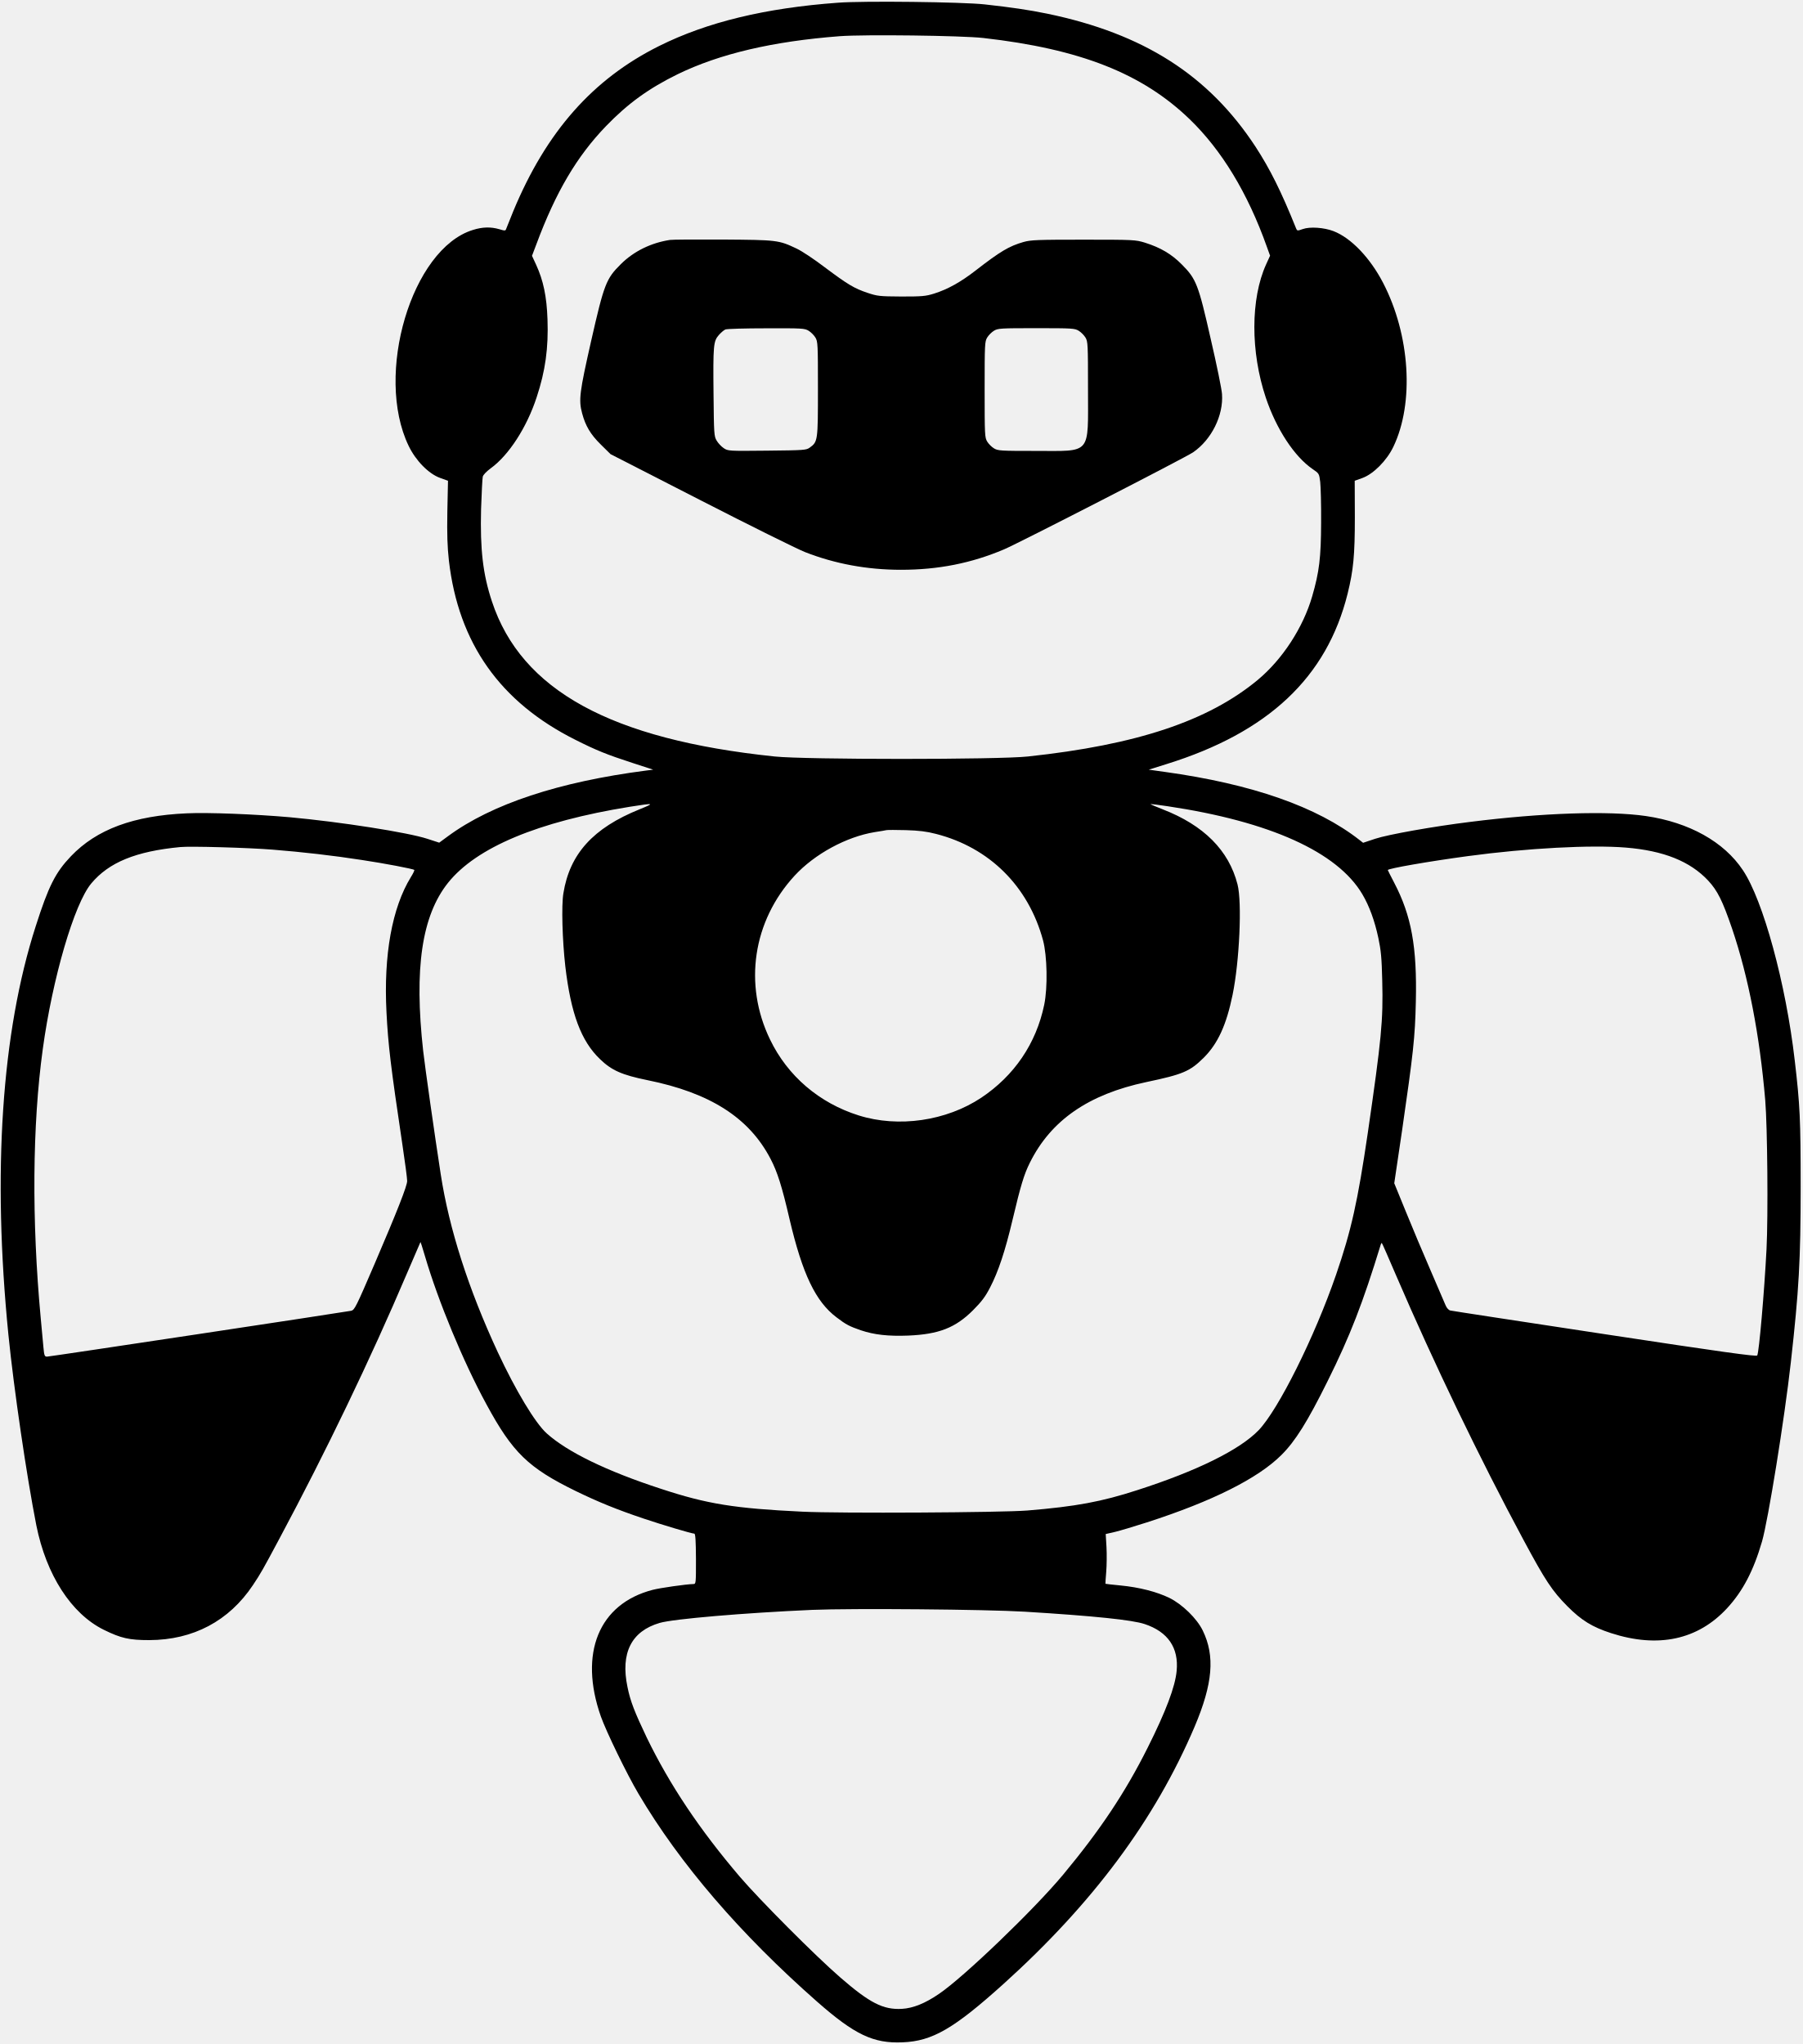
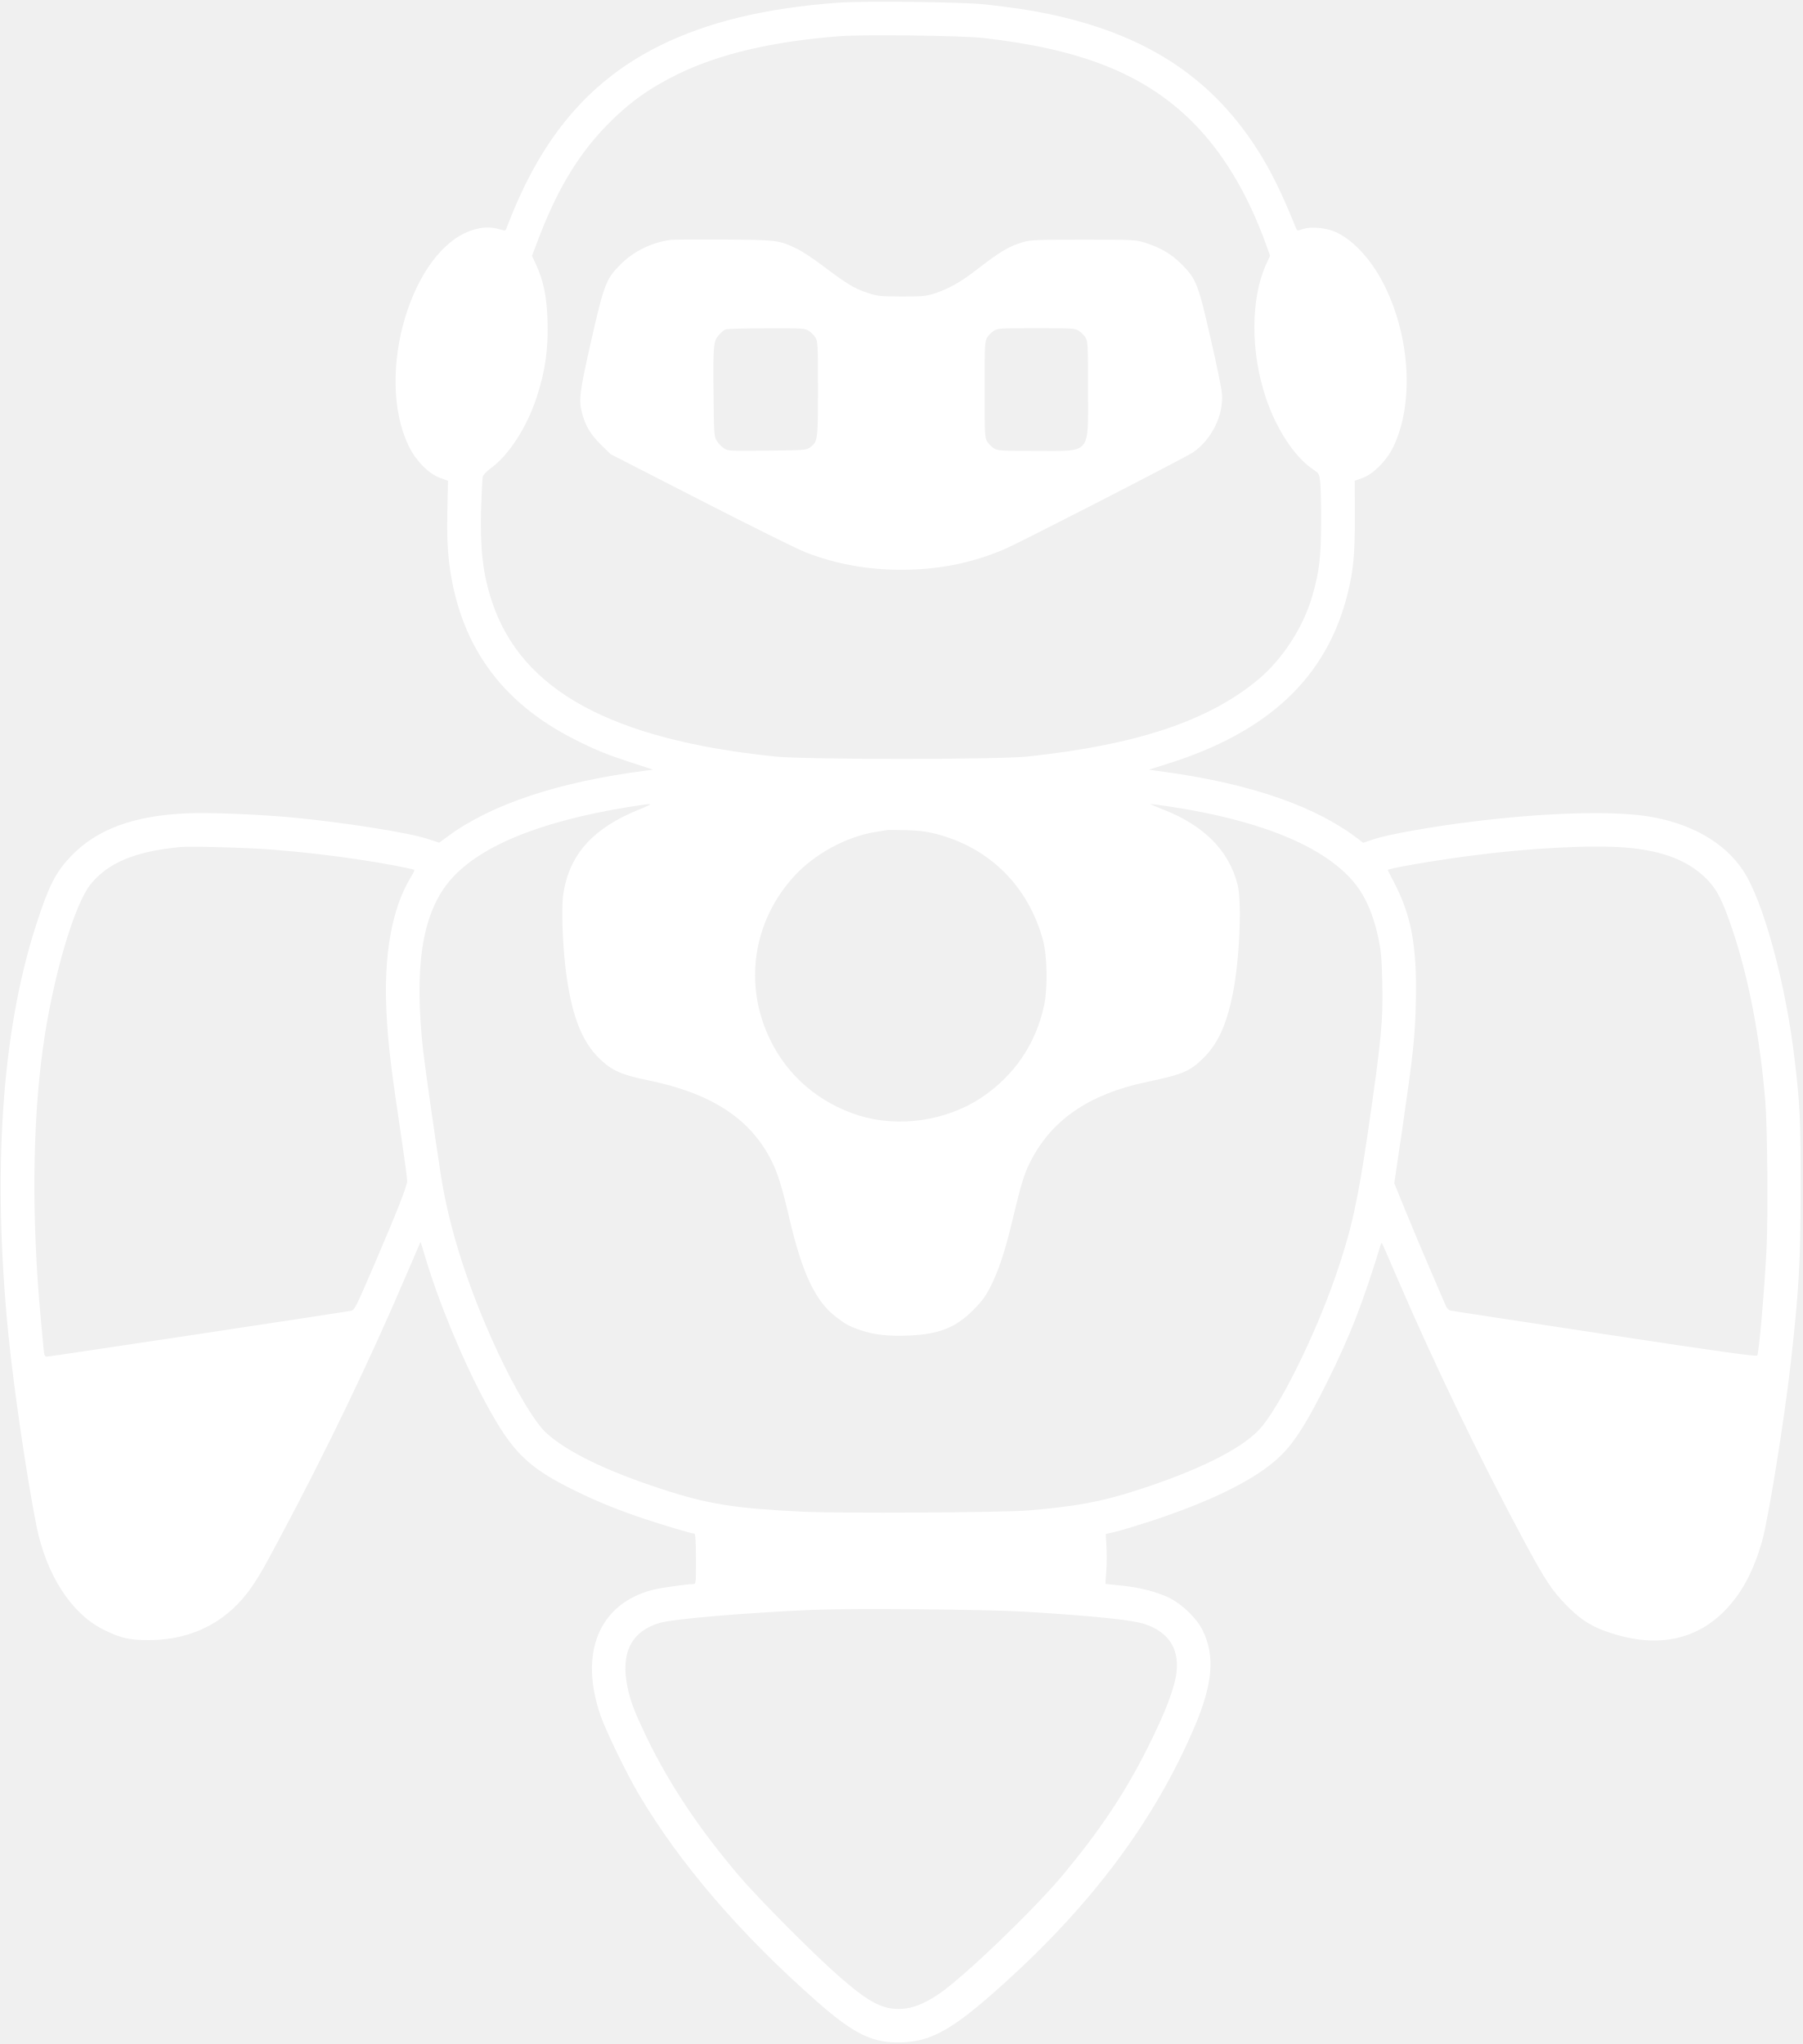
<svg xmlns="http://www.w3.org/2000/svg" version="1.0" width="1395pt" height="1582pt" viewBox="0 0 1395 1582" preserveAspectRatio="xMidYMid meet">
-   <g transform="translate(0,1582) scale(0.1,-0.1)" fill="#000000" stroke="none">
+   <g transform="translate(0,1582) scale(0.1,-0.1)" fill="#fff" stroke="none">
    <path d="M6485 15799 c-562 -41 -1013 -150 -1384 -335 -514 -256 -874 -664 -1129 -1279 -27 -66 -52 -128 -55 -137 -5 -15 -10 -15 -53 -2 -65 19 -130 18 -205 -6 -473 -146 -762 -1118 -497 -1670 55 -115 155 -217 244 -249 l61 -22 -5 -237 c-3 -181 0 -271 12 -381 74 -639 396 -1095 979 -1387 161 -81 242 -114 442 -179 l160 -52 -55 -7 c-674 -87 -1195 -259 -1533 -508 l-68 -50 -92 30 c-150 49 -672 131 -1067 167 -261 23 -631 38 -795 30 -412 -18 -697 -124 -896 -332 -120 -126 -173 -230 -273 -543 -264 -821 -336 -1904 -211 -3160 43 -427 141 -1093 216 -1475 77 -385 271 -685 522 -809 134 -66 198 -80 352 -80 340 1 617 148 802 425 62 93 76 118 210 369 355 664 699 1378 984 2048 56 130 103 238 103 239 1 1 17 -48 35 -110 102 -347 296 -817 476 -1147 202 -373 324 -491 690 -670 175 -85 317 -143 525 -213 145 -49 374 -117 393 -117 9 0 12 -54 13 -195 0 -190 0 -195 -20 -195 -54 -1 -258 -30 -315 -45 -417 -108 -573 -491 -401 -980 42 -118 200 -444 291 -598 320 -542 788 -1086 1382 -1609 291 -256 436 -325 662 -315 230 9 396 105 780 451 693 625 1173 1271 1480 1992 141 333 159 547 63 744 -45 93 -159 204 -259 253 -97 47 -232 82 -378 96 -63 6 -115 12 -116 13 -1 2 2 44 6 93 4 50 5 135 2 191 l-6 101 74 17 c41 10 151 43 244 73 506 163 859 340 1041 521 108 107 203 259 359 574 173 348 272 603 411 1057 3 8 6 12 8 10 3 -2 54 -119 114 -259 290 -674 642 -1405 983 -2040 168 -313 221 -393 338 -511 110 -111 194 -162 339 -209 364 -118 671 -52 897 192 122 132 205 290 271 517 48 167 174 949 223 1386 63 563 76 787 76 1360 0 521 -5 632 -46 980 -68 590 -244 1237 -401 1470 -146 220 -416 370 -750 419 -286 42 -803 25 -1358 -45 -286 -35 -639 -98 -738 -131 l-93 -31 -27 21 c-329 258 -832 434 -1510 528 l-122 17 137 43 c788 245 1241 671 1402 1319 45 183 56 295 56 592 l-1 282 61 22 c84 31 187 134 238 241 163 339 130 866 -80 1270 -101 194 -248 347 -383 399 -73 28 -182 36 -238 16 -42 -15 -44 -14 -52 6 -115 286 -202 460 -314 632 -363 553 -865 874 -1611 1029 -140 29 -284 50 -485 72 -170 19 -941 28 -1135 13z m1125 -273 c749 -85 1230 -274 1598 -630 247 -239 448 -570 595 -983 l26 -72 -31 -68 c-120 -265 -121 -676 -2 -1031 82 -244 221 -456 363 -553 49 -33 50 -35 58 -99 4 -36 8 -177 7 -315 -1 -271 -14 -380 -69 -570 -70 -242 -230 -488 -421 -647 -383 -318 -937 -503 -1779 -593 -226 -25 -1727 -25 -1960 0 -1267 132 -1961 512 -2188 1200 -70 211 -92 401 -84 715 4 124 10 236 13 250 3 15 29 41 61 65 140 101 280 317 356 550 68 205 92 382 84 604 -6 176 -32 300 -88 422 l-32 69 33 87 c151 407 315 684 540 917 170 176 331 292 555 402 326 158 734 254 1255 294 191 14 941 5 1110 -14z m-2661 -5970 c-359 -145 -540 -345 -589 -650 -16 -94 -8 -364 15 -566 43 -365 122 -578 269 -718 90 -87 170 -122 366 -162 485 -98 786 -290 952 -607 54 -102 90 -217 148 -468 100 -426 202 -639 364 -761 73 -56 101 -70 188 -100 104 -35 213 -47 367 -41 236 10 365 60 501 196 67 67 96 106 132 176 64 123 117 283 173 520 64 270 90 356 135 446 163 328 453 529 901 624 285 60 338 83 445 189 109 109 175 253 223 487 53 258 74 715 38 854 -67 263 -261 458 -579 581 -54 21 -96 39 -95 41 2 1 61 -6 133 -17 791 -118 1314 -354 1507 -681 54 -91 96 -207 124 -339 20 -94 26 -154 30 -330 8 -308 -6 -451 -112 -1180 -78 -531 -128 -755 -245 -1095 -167 -485 -448 -1047 -600 -1205 -147 -152 -478 -315 -938 -463 -277 -90 -476 -127 -852 -158 -199 -16 -1454 -23 -1740 -9 -524 25 -737 59 -1095 177 -420 137 -724 285 -884 429 -89 80 -240 331 -379 629 -227 489 -376 954 -441 1375 -49 317 -121 825 -136 955 -71 639 -11 1047 192 1302 219 274 695 474 1408 589 191 30 195 29 74 -20z m2294 -190 c415 -106 716 -406 829 -824 32 -120 37 -364 9 -499 -62 -299 -231 -548 -487 -719 -271 -180 -641 -234 -949 -137 -305 96 -550 305 -686 588 -206 426 -133 916 190 1267 155 168 401 302 622 338 41 6 81 13 89 15 8 2 76 2 150 0 101 -3 160 -10 233 -29z m-5133 -122 c227 -18 472 -46 690 -80 174 -26 399 -69 406 -77 3 -3 -9 -28 -26 -55 -146 -238 -212 -602 -189 -1047 13 -254 32 -414 124 -1030 20 -132 36 -256 36 -275 1 -36 -77 -234 -249 -635 -146 -340 -158 -364 -184 -370 -42 -9 -2333 -355 -2354 -355 -19 0 -22 8 -28 73 -4 39 -13 142 -21 227 -70 753 -65 1492 16 2080 75 548 243 1124 375 1282 137 164 345 249 689 282 76 8 531 -5 715 -20z m10472 16 c293 -24 497 -106 637 -255 73 -79 111 -155 186 -374 126 -373 213 -822 256 -1326 17 -205 23 -893 10 -1152 -17 -331 -58 -802 -72 -824 -6 -10 -274 27 -1181 165 -645 98 -1183 180 -1194 183 -13 3 -28 19 -37 41 -8 20 -61 143 -117 272 -56 129 -142 333 -191 454 l-89 218 61 412 c86 593 100 718 106 992 10 425 -34 667 -168 923 -27 52 -49 95 -49 97 0 12 323 68 620 108 459 62 954 88 1222 66z m-4652 -5914 c538 -33 835 -64 929 -96 180 -60 264 -184 247 -362 -11 -122 -84 -315 -224 -594 -174 -348 -369 -640 -655 -984 -225 -270 -767 -791 -960 -922 -108 -74 -201 -111 -287 -116 -145 -8 -249 45 -477 243 -192 166 -624 600 -778 780 -312 366 -543 712 -720 1077 -93 195 -127 281 -149 391 -55 263 30 432 249 496 104 31 657 78 1180 101 310 13 1346 4 1645 -14z" />
    <path d="M5185 13963 c-146 -22 -281 -88 -381 -188 -113 -112 -129 -153 -229 -593 -90 -398 -98 -457 -70 -561 26 -97 64 -162 144 -241 l76 -75 695 -356 c382 -196 747 -377 810 -402 232 -91 481 -137 743 -137 288 0 545 51 797 158 112 47 1406 712 1463 751 143 98 236 286 224 451 -2 36 -41 227 -87 425 -96 424 -112 466 -225 579 -78 79 -164 130 -285 168 -73 22 -84 23 -475 23 -357 0 -407 -2 -464 -18 -112 -32 -179 -72 -370 -220 -117 -91 -217 -146 -321 -179 -67 -21 -94 -23 -255 -23 -168 1 -185 3 -260 28 -105 35 -154 65 -332 198 -81 62 -179 127 -218 145 -139 66 -151 67 -570 70 -209 1 -393 0 -410 -3z m1073 -703 c18 -11 41 -34 52 -52 19 -31 20 -51 20 -398 0 -402 -1 -409 -63 -454 -27 -20 -43 -21 -331 -24 -300 -3 -302 -3 -336 20 -19 13 -43 39 -54 58 -20 33 -21 53 -24 355 -4 384 -1 414 41 462 17 19 40 39 51 43 12 5 154 9 316 9 277 1 297 0 328 -19z m2090 0 c18 -11 41 -34 52 -52 19 -31 20 -51 20 -404 0 -510 31 -474 -405 -474 -272 0 -292 1 -323 20 -18 11 -41 34 -52 52 -19 31 -20 51 -20 403 0 352 1 372 20 403 11 18 34 41 52 52 31 19 51 20 328 20 277 0 297 -1 328 -20z" />
  </g>
</svg>
